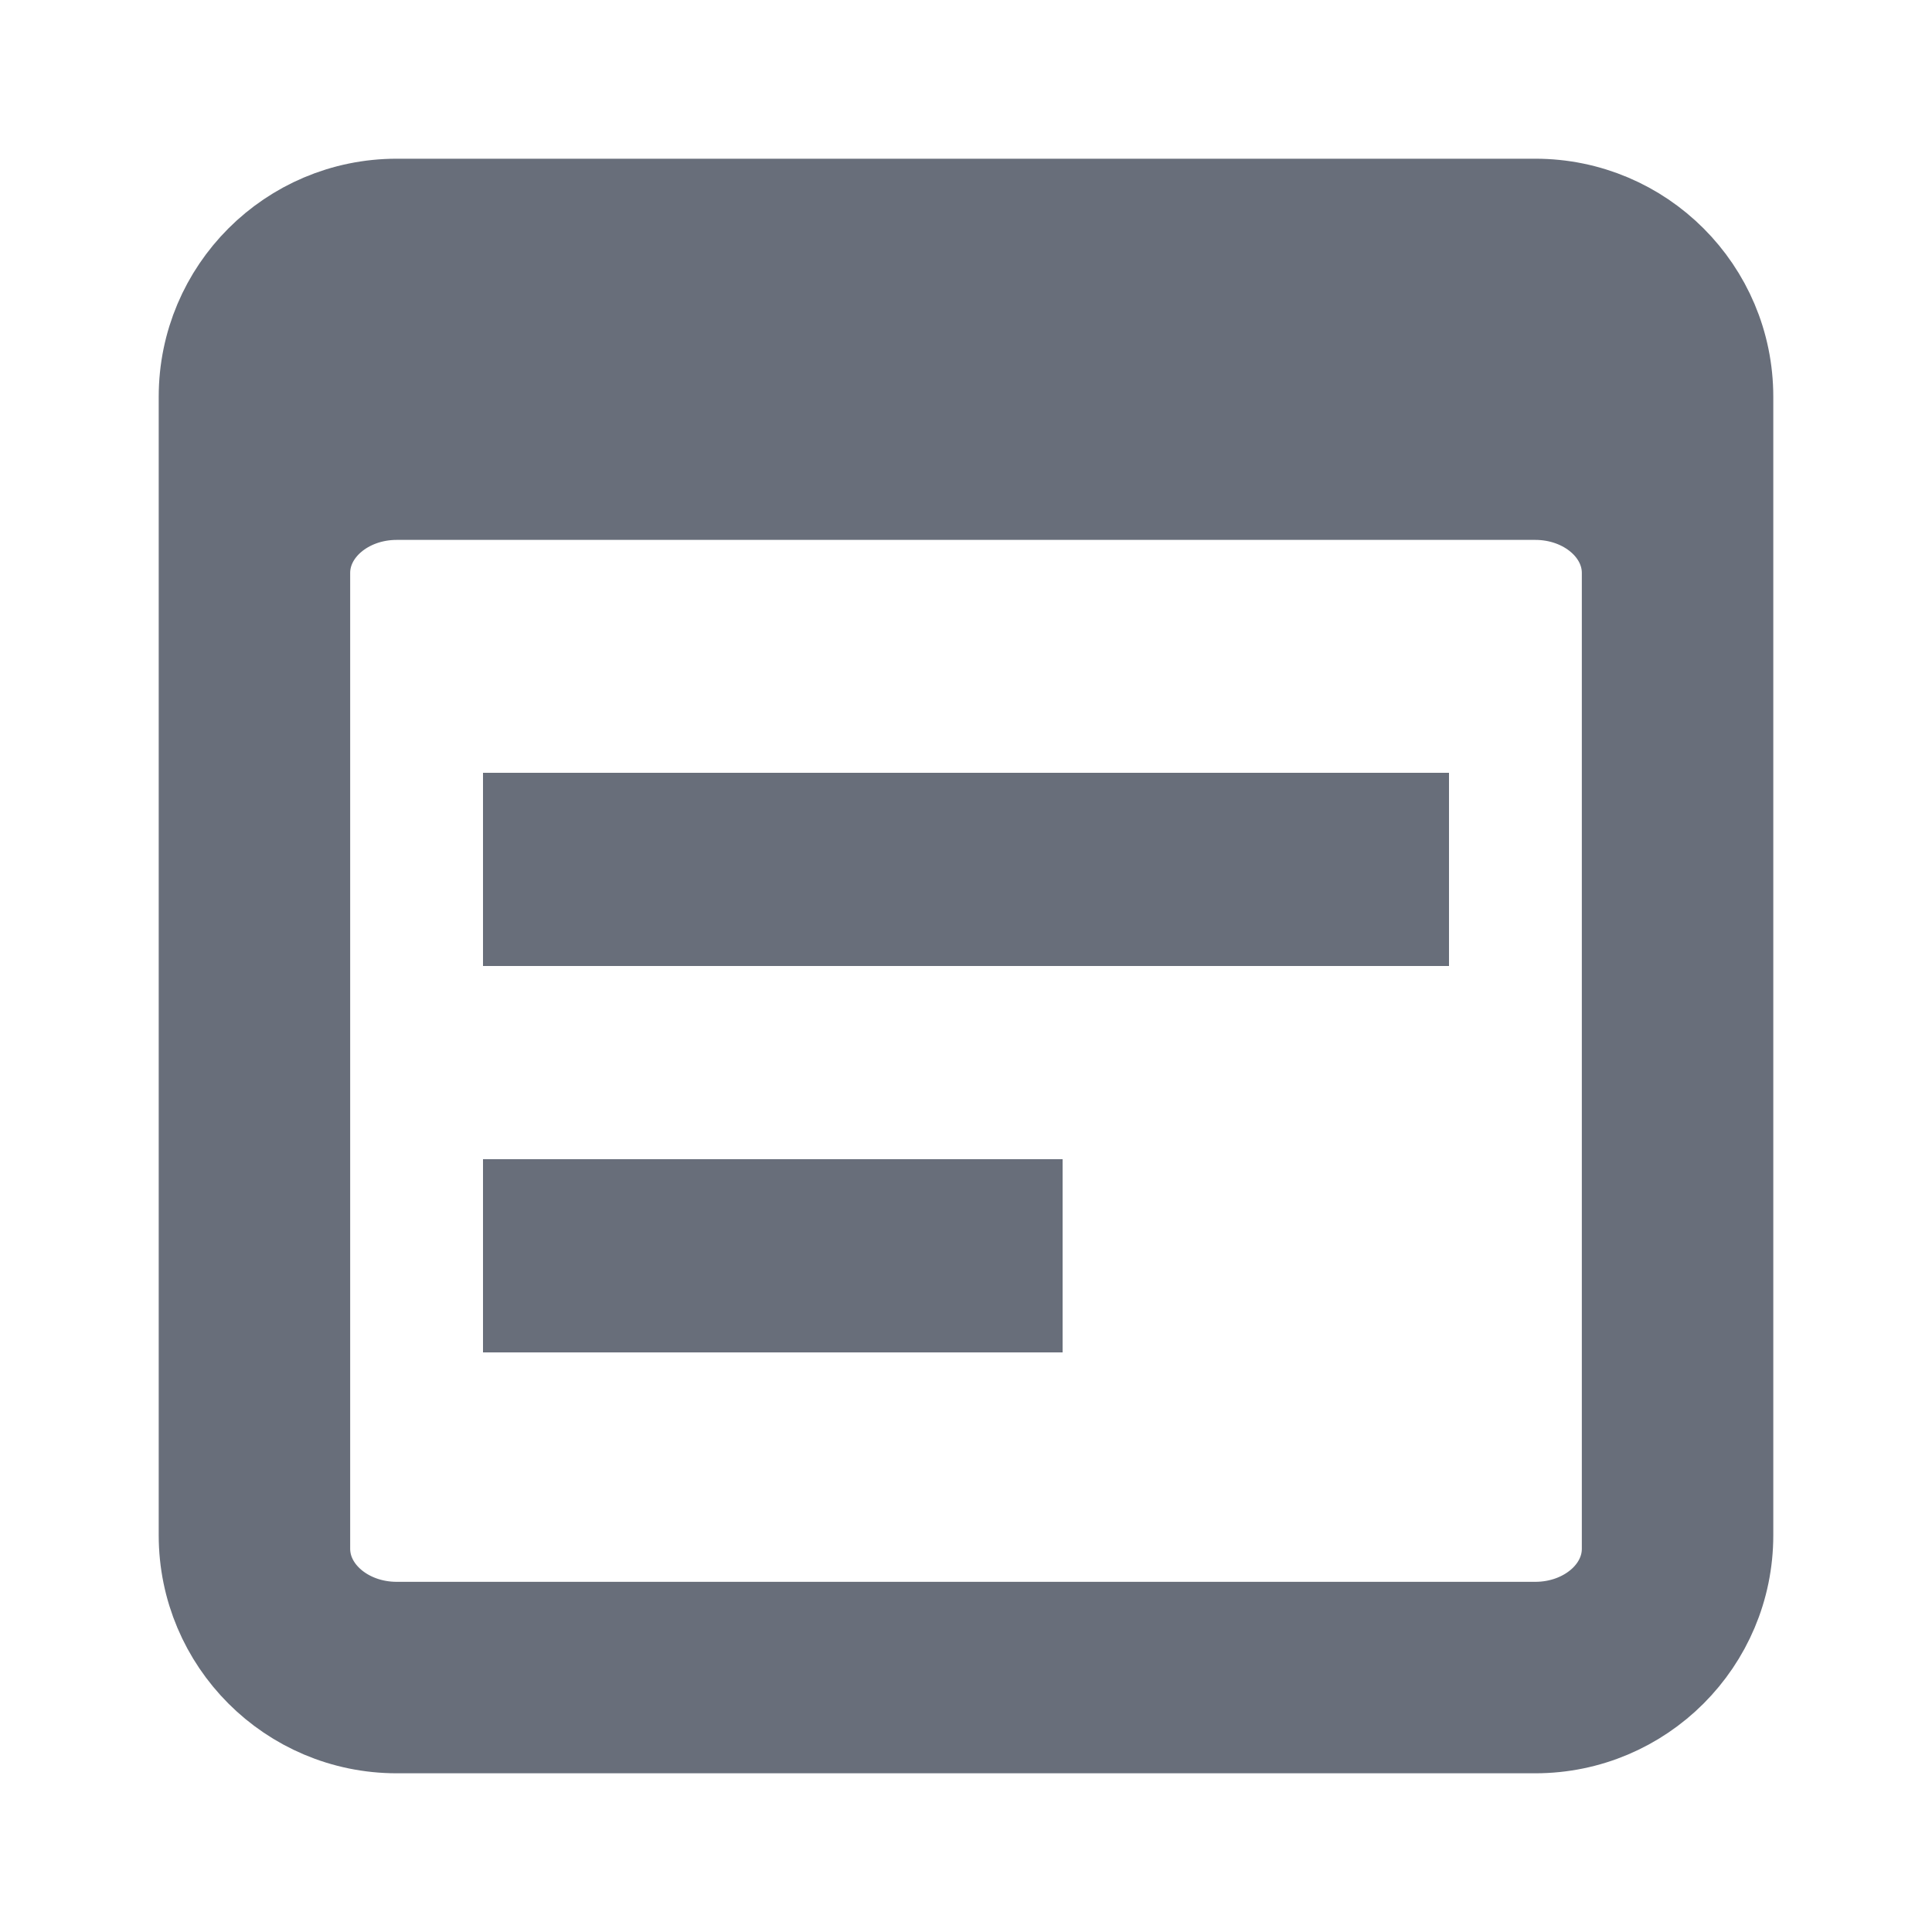
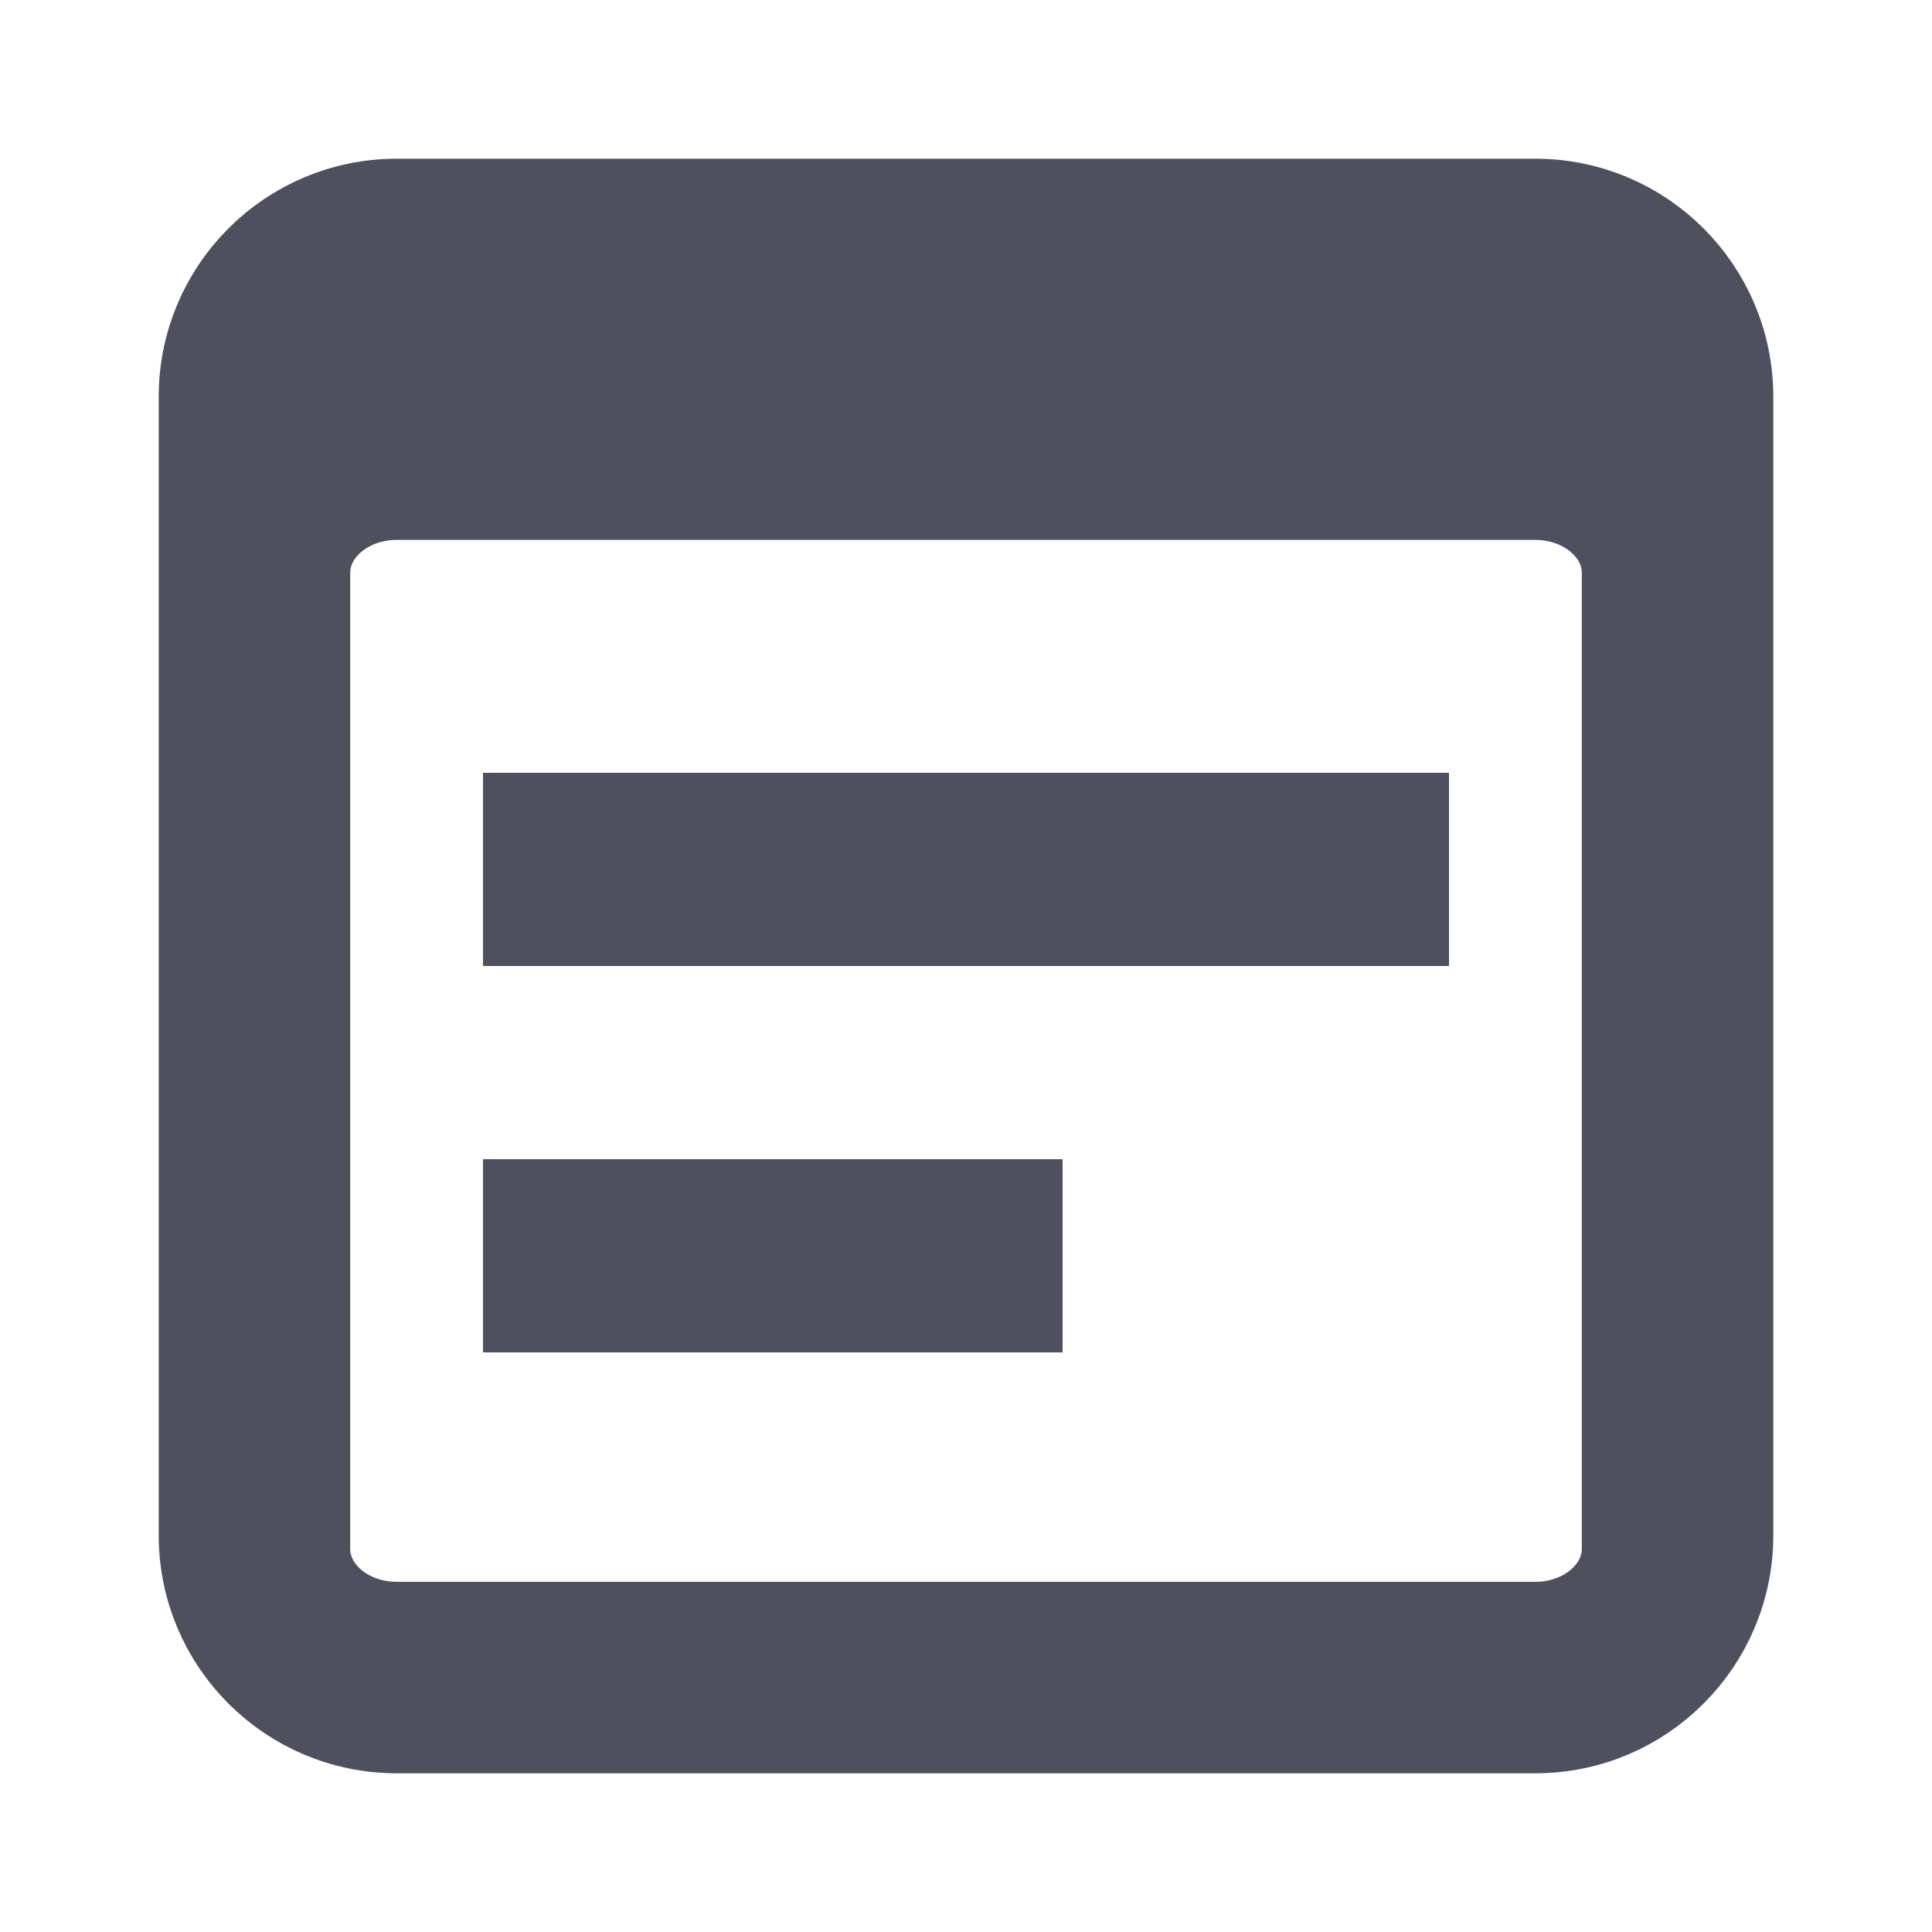
<svg xmlns="http://www.w3.org/2000/svg" width="20" height="20" viewBox="0 0 20 20" fill="none">
-   <path d="M15.893 2.143H4.107C3.022 2.143 2.143 3.022 2.143 4.107V15.893C2.143 16.977 3.022 17.857 4.107 17.857H15.893C16.978 17.857 17.857 16.977 17.857 15.893V4.107C17.857 3.022 16.978 2.143 15.893 2.143ZM3.125 5.931C3.125 5.466 3.565 5.089 4.107 5.089H15.893C16.435 5.089 16.875 5.466 16.875 5.931V16.033C16.875 16.498 16.435 16.875 15.893 16.875H4.107C3.565 16.875 3.125 16.498 3.125 16.033V5.931Z" fill="#686E7A" stroke="#686E7A" />
-   <rect x="5" y="8" width="10" height="2" fill="#686E7A" />
-   <rect x="5" y="12" width="6" height="2" fill="#686E7A" />
+   <path d="M15.893 2.143H4.107C3.022 2.143 2.143 3.022 2.143 4.107V15.893C2.143 16.978 3.022 17.857 4.107 17.857H15.893C16.978 17.857 17.857 16.978 17.857 15.893V4.107C17.857 3.022 16.978 2.143 15.893 2.143ZM3.125 5.931C3.125 5.466 3.565 5.089 4.107 5.089H15.893C16.435 5.089 16.875 5.466 16.875 5.931V16.033C16.875 16.498 16.435 16.875 15.893 16.875H4.107C3.565 16.875 3.125 16.498 3.125 16.033V5.931Z" fill="#4E505D" stroke="#4E505D" />
+   <rect x="5" y="8" width="10" height="2" fill="#4E505D" />
+   <rect x="5" y="12" width="6" height="2" fill="#4E505D" />
</svg>
